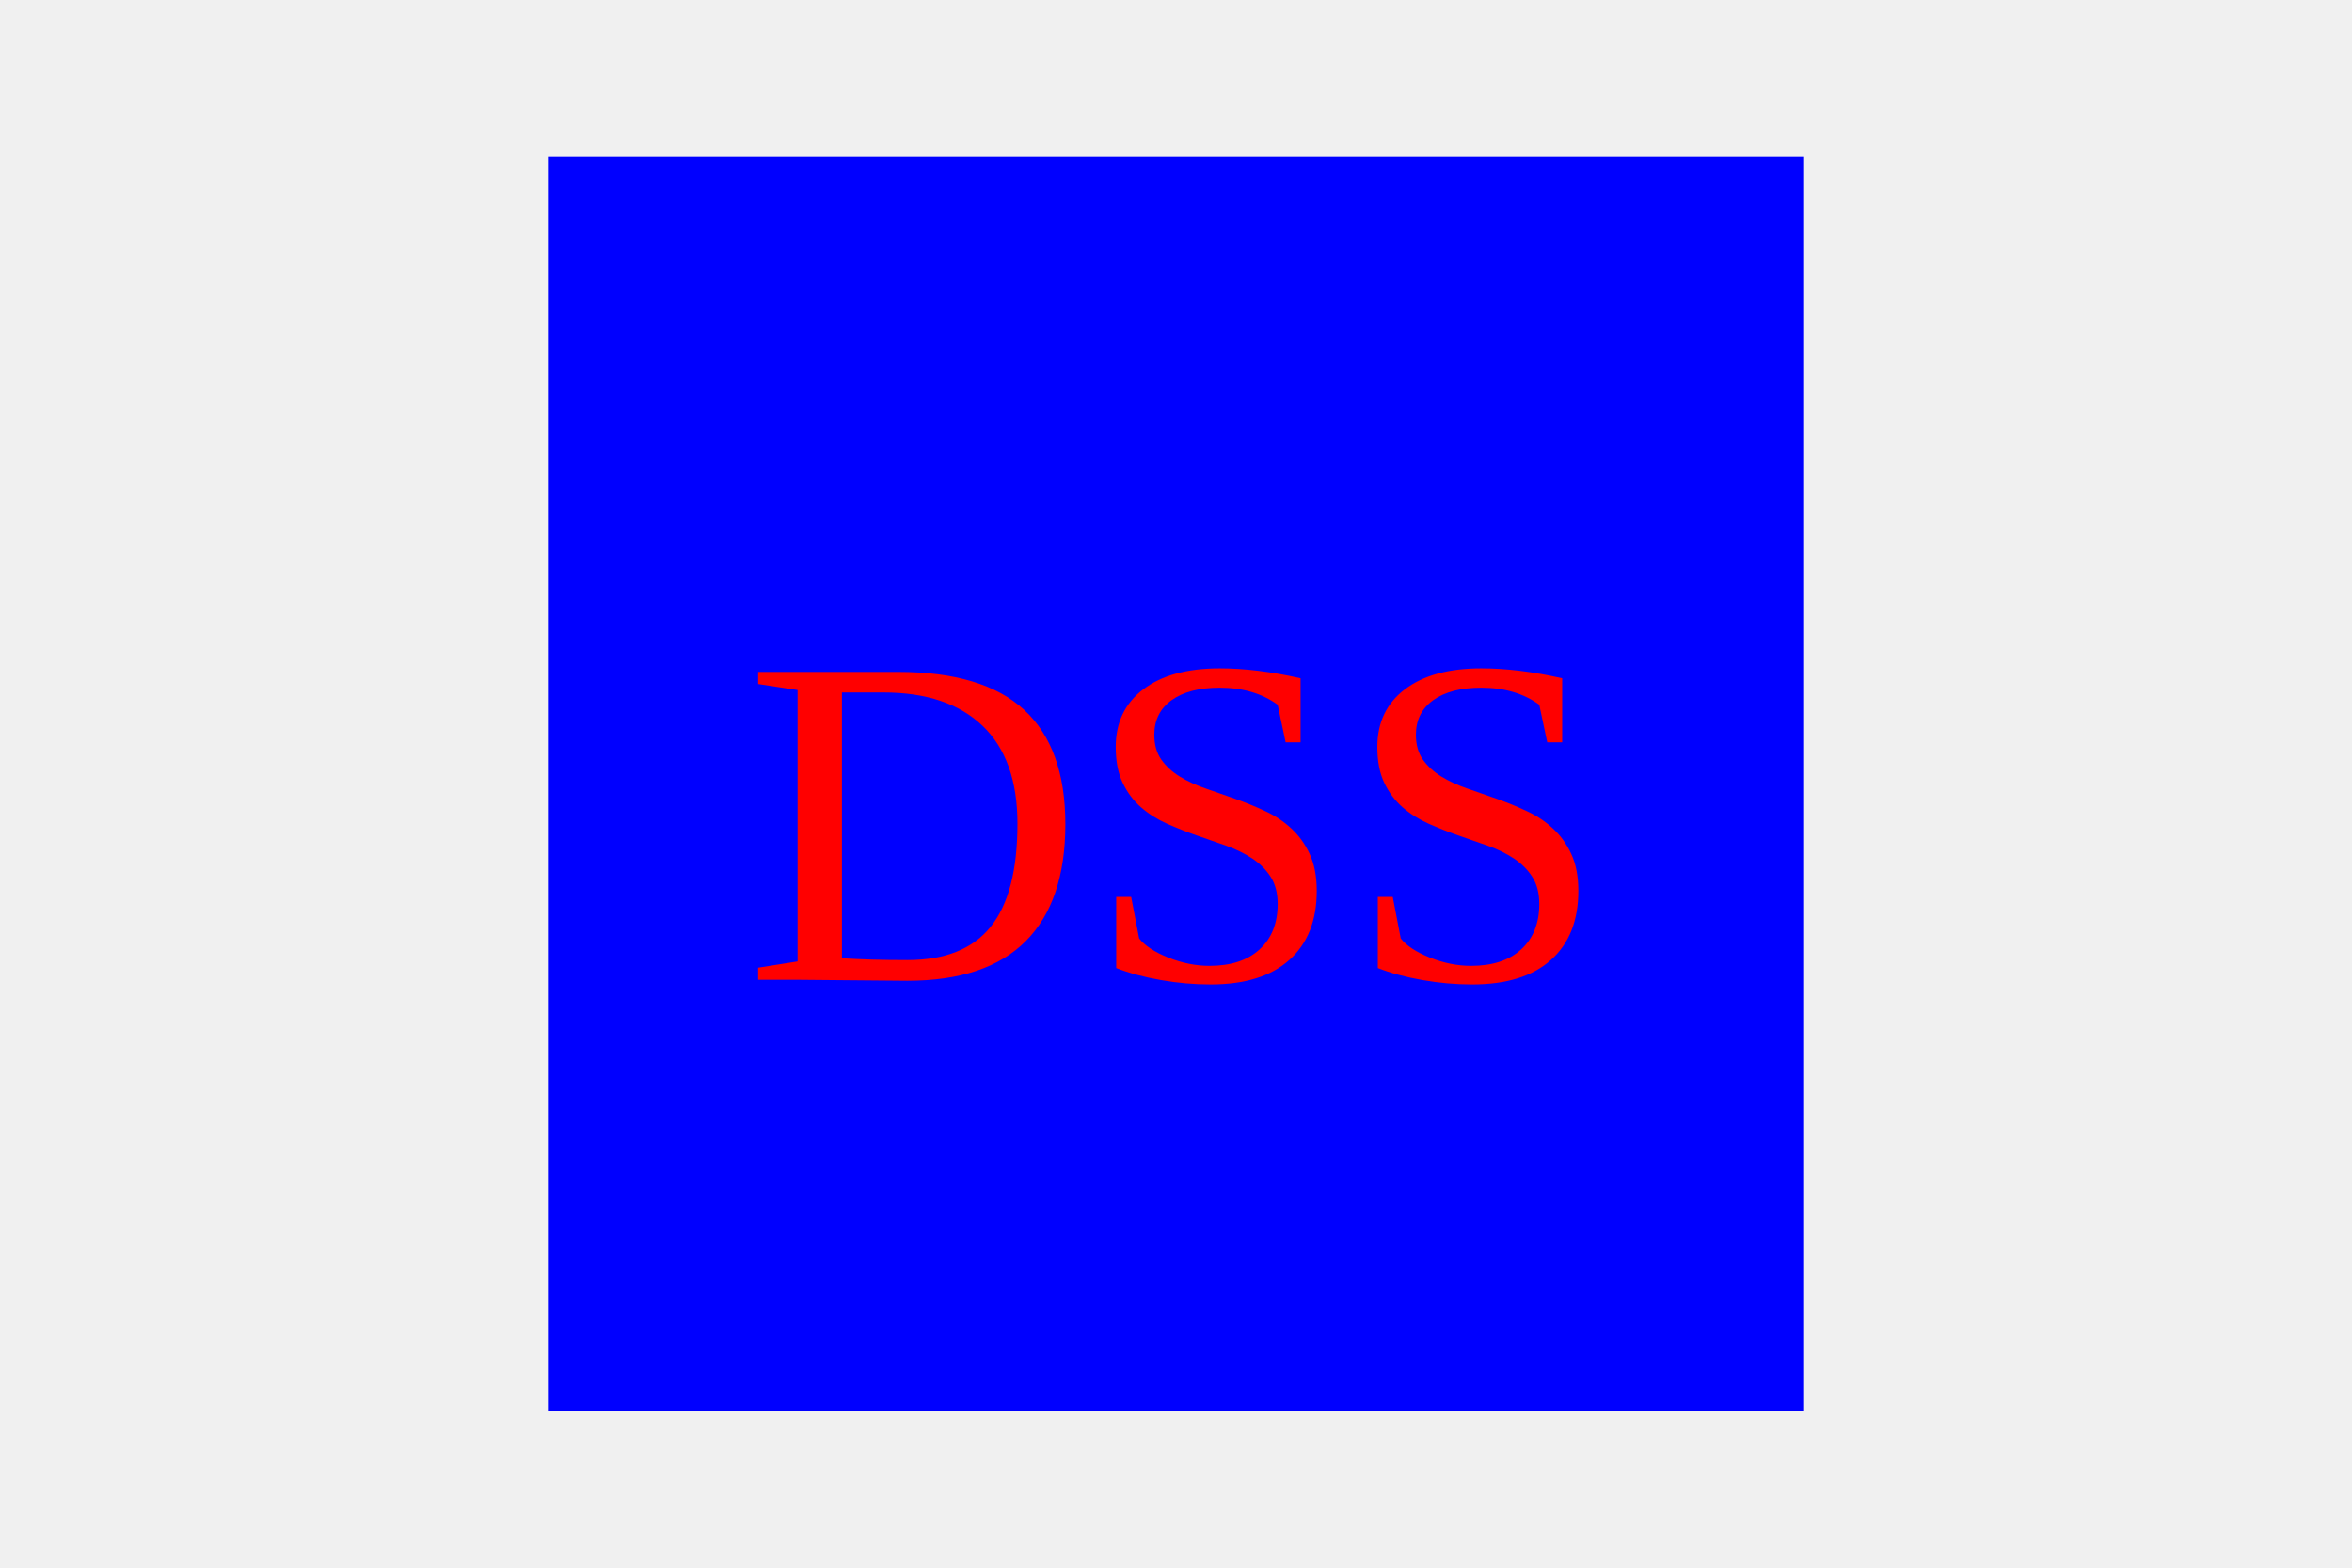
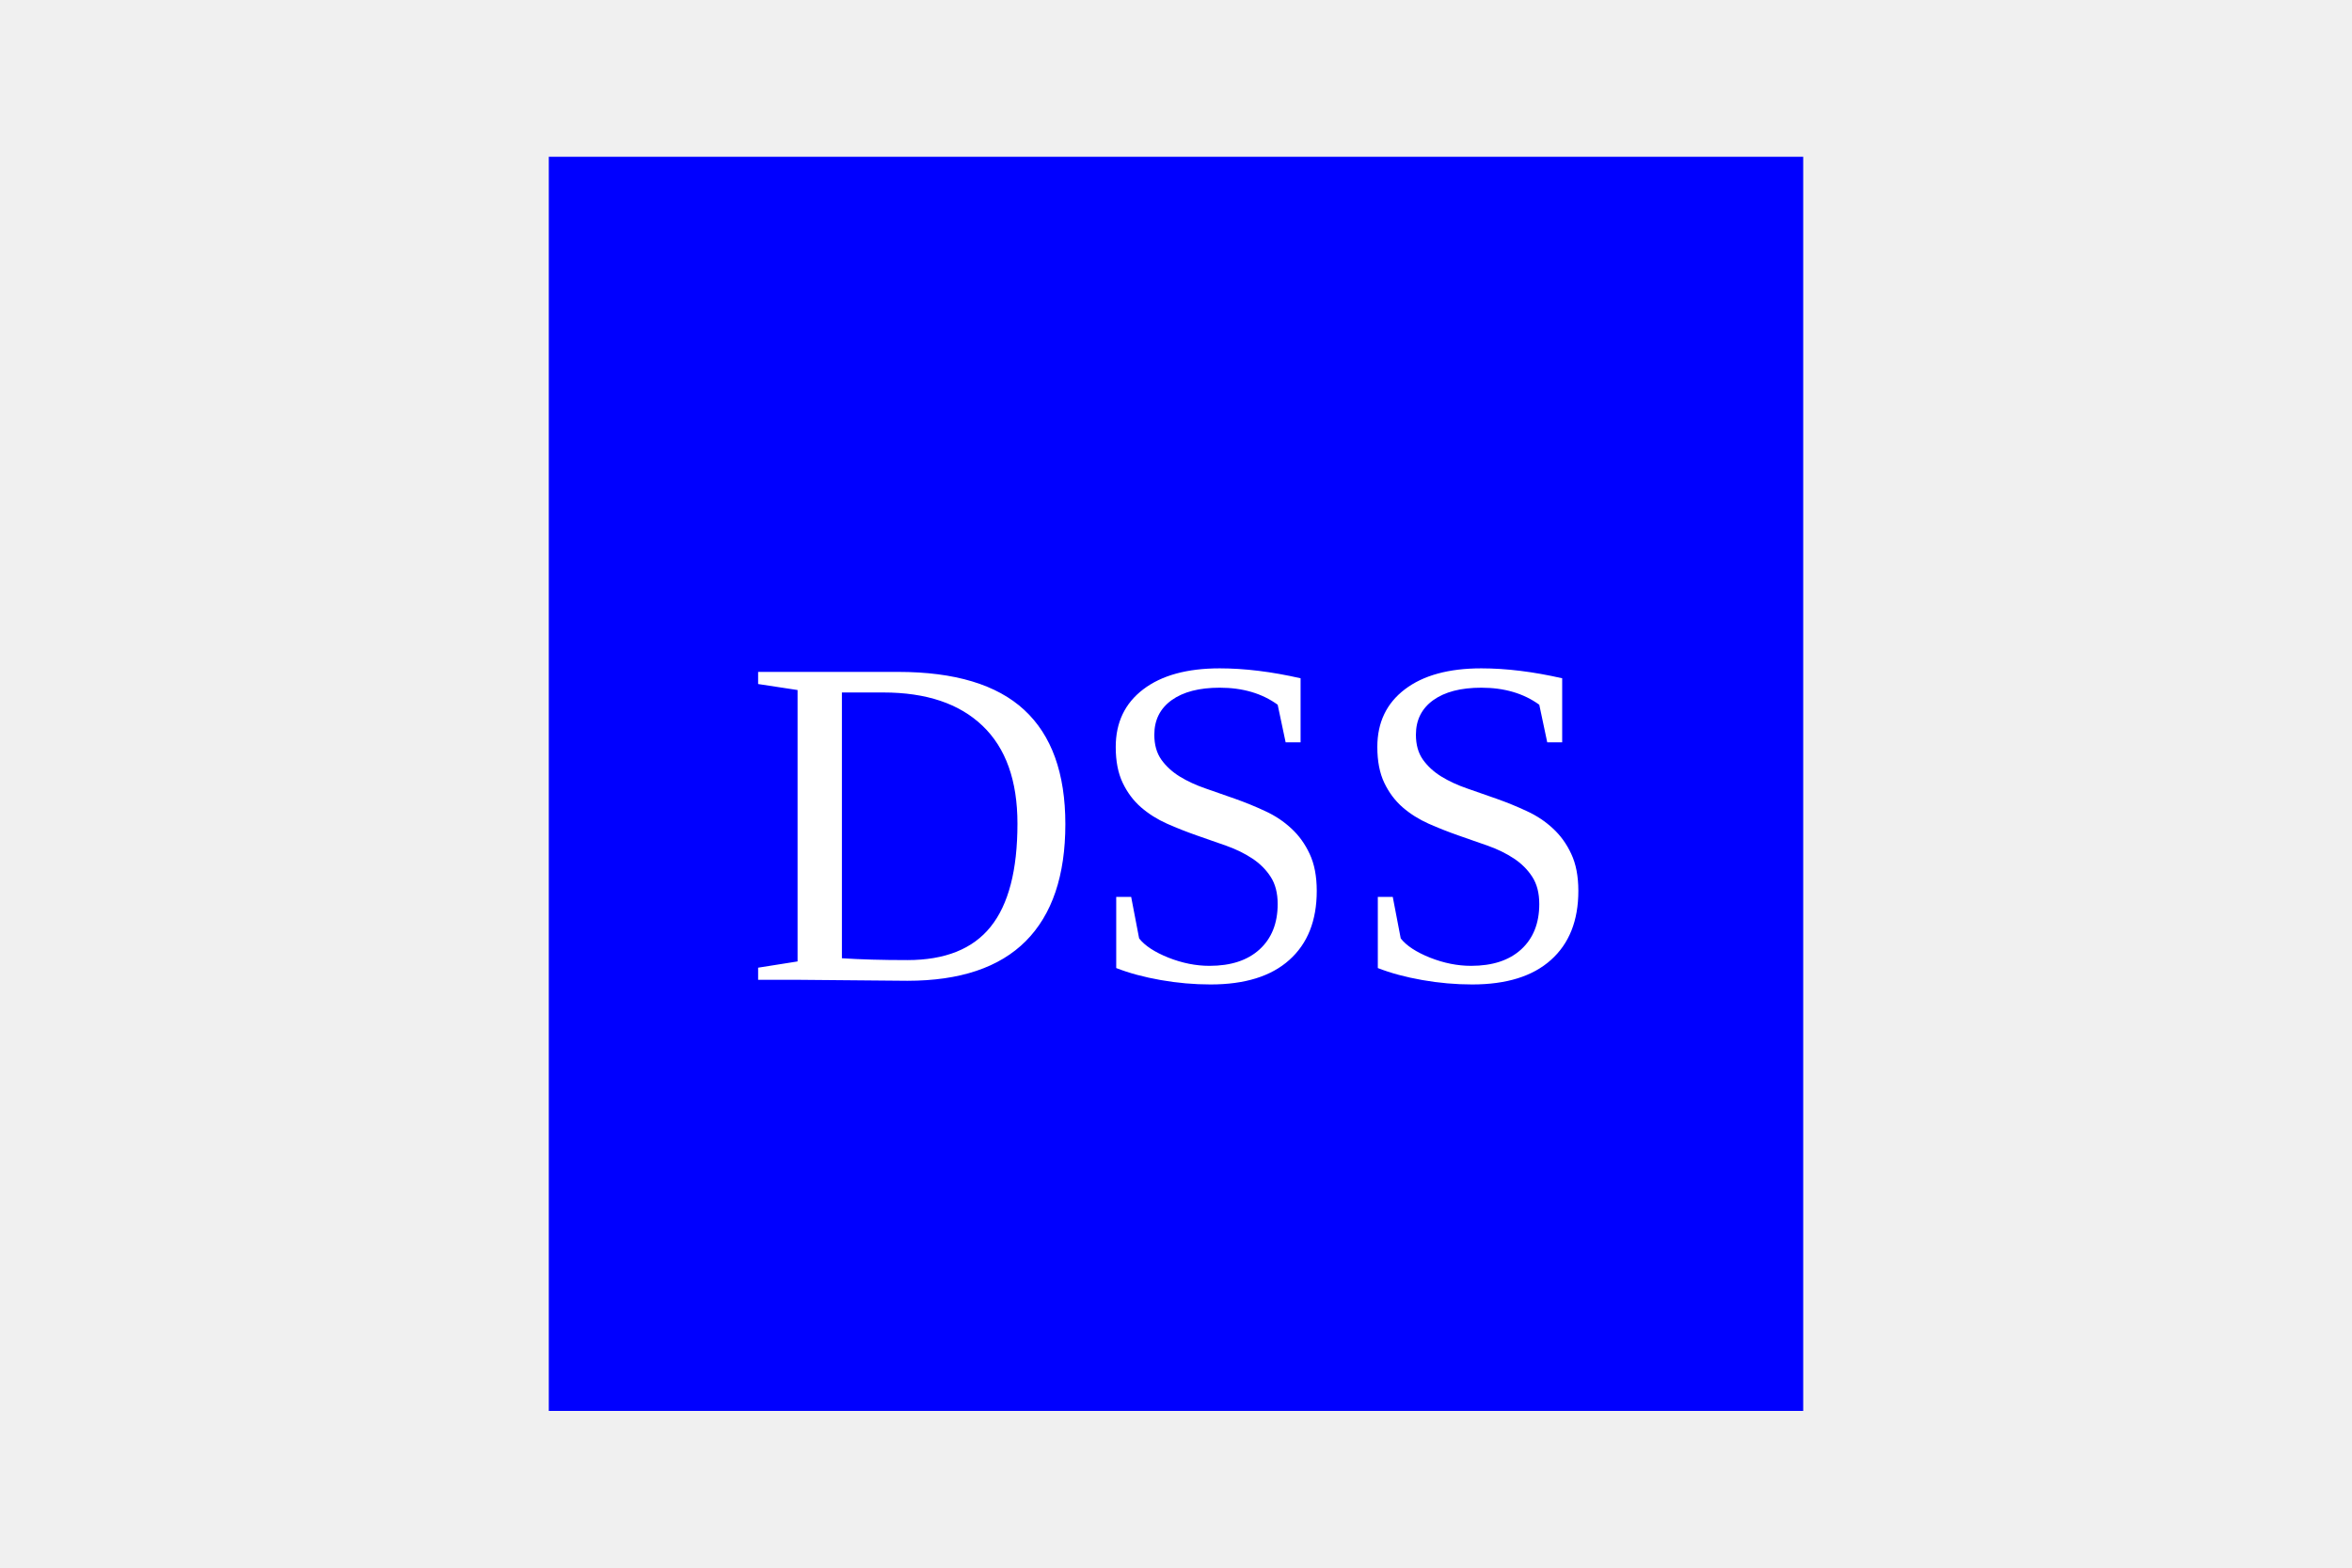
<svg xmlns="http://www.w3.org/2000/svg" version="1.1" width="300" height="200">
  <rect x="70" y="20" width="160" height="160" fill="blue" />
-   <text x="150" y="125" font-size="60" text-anchor="middle" fill="red">DSS</text>
+   <text x="150" y="125" font-size="60" text-anchor="middle" fill="white">DSS</text>
</svg>
